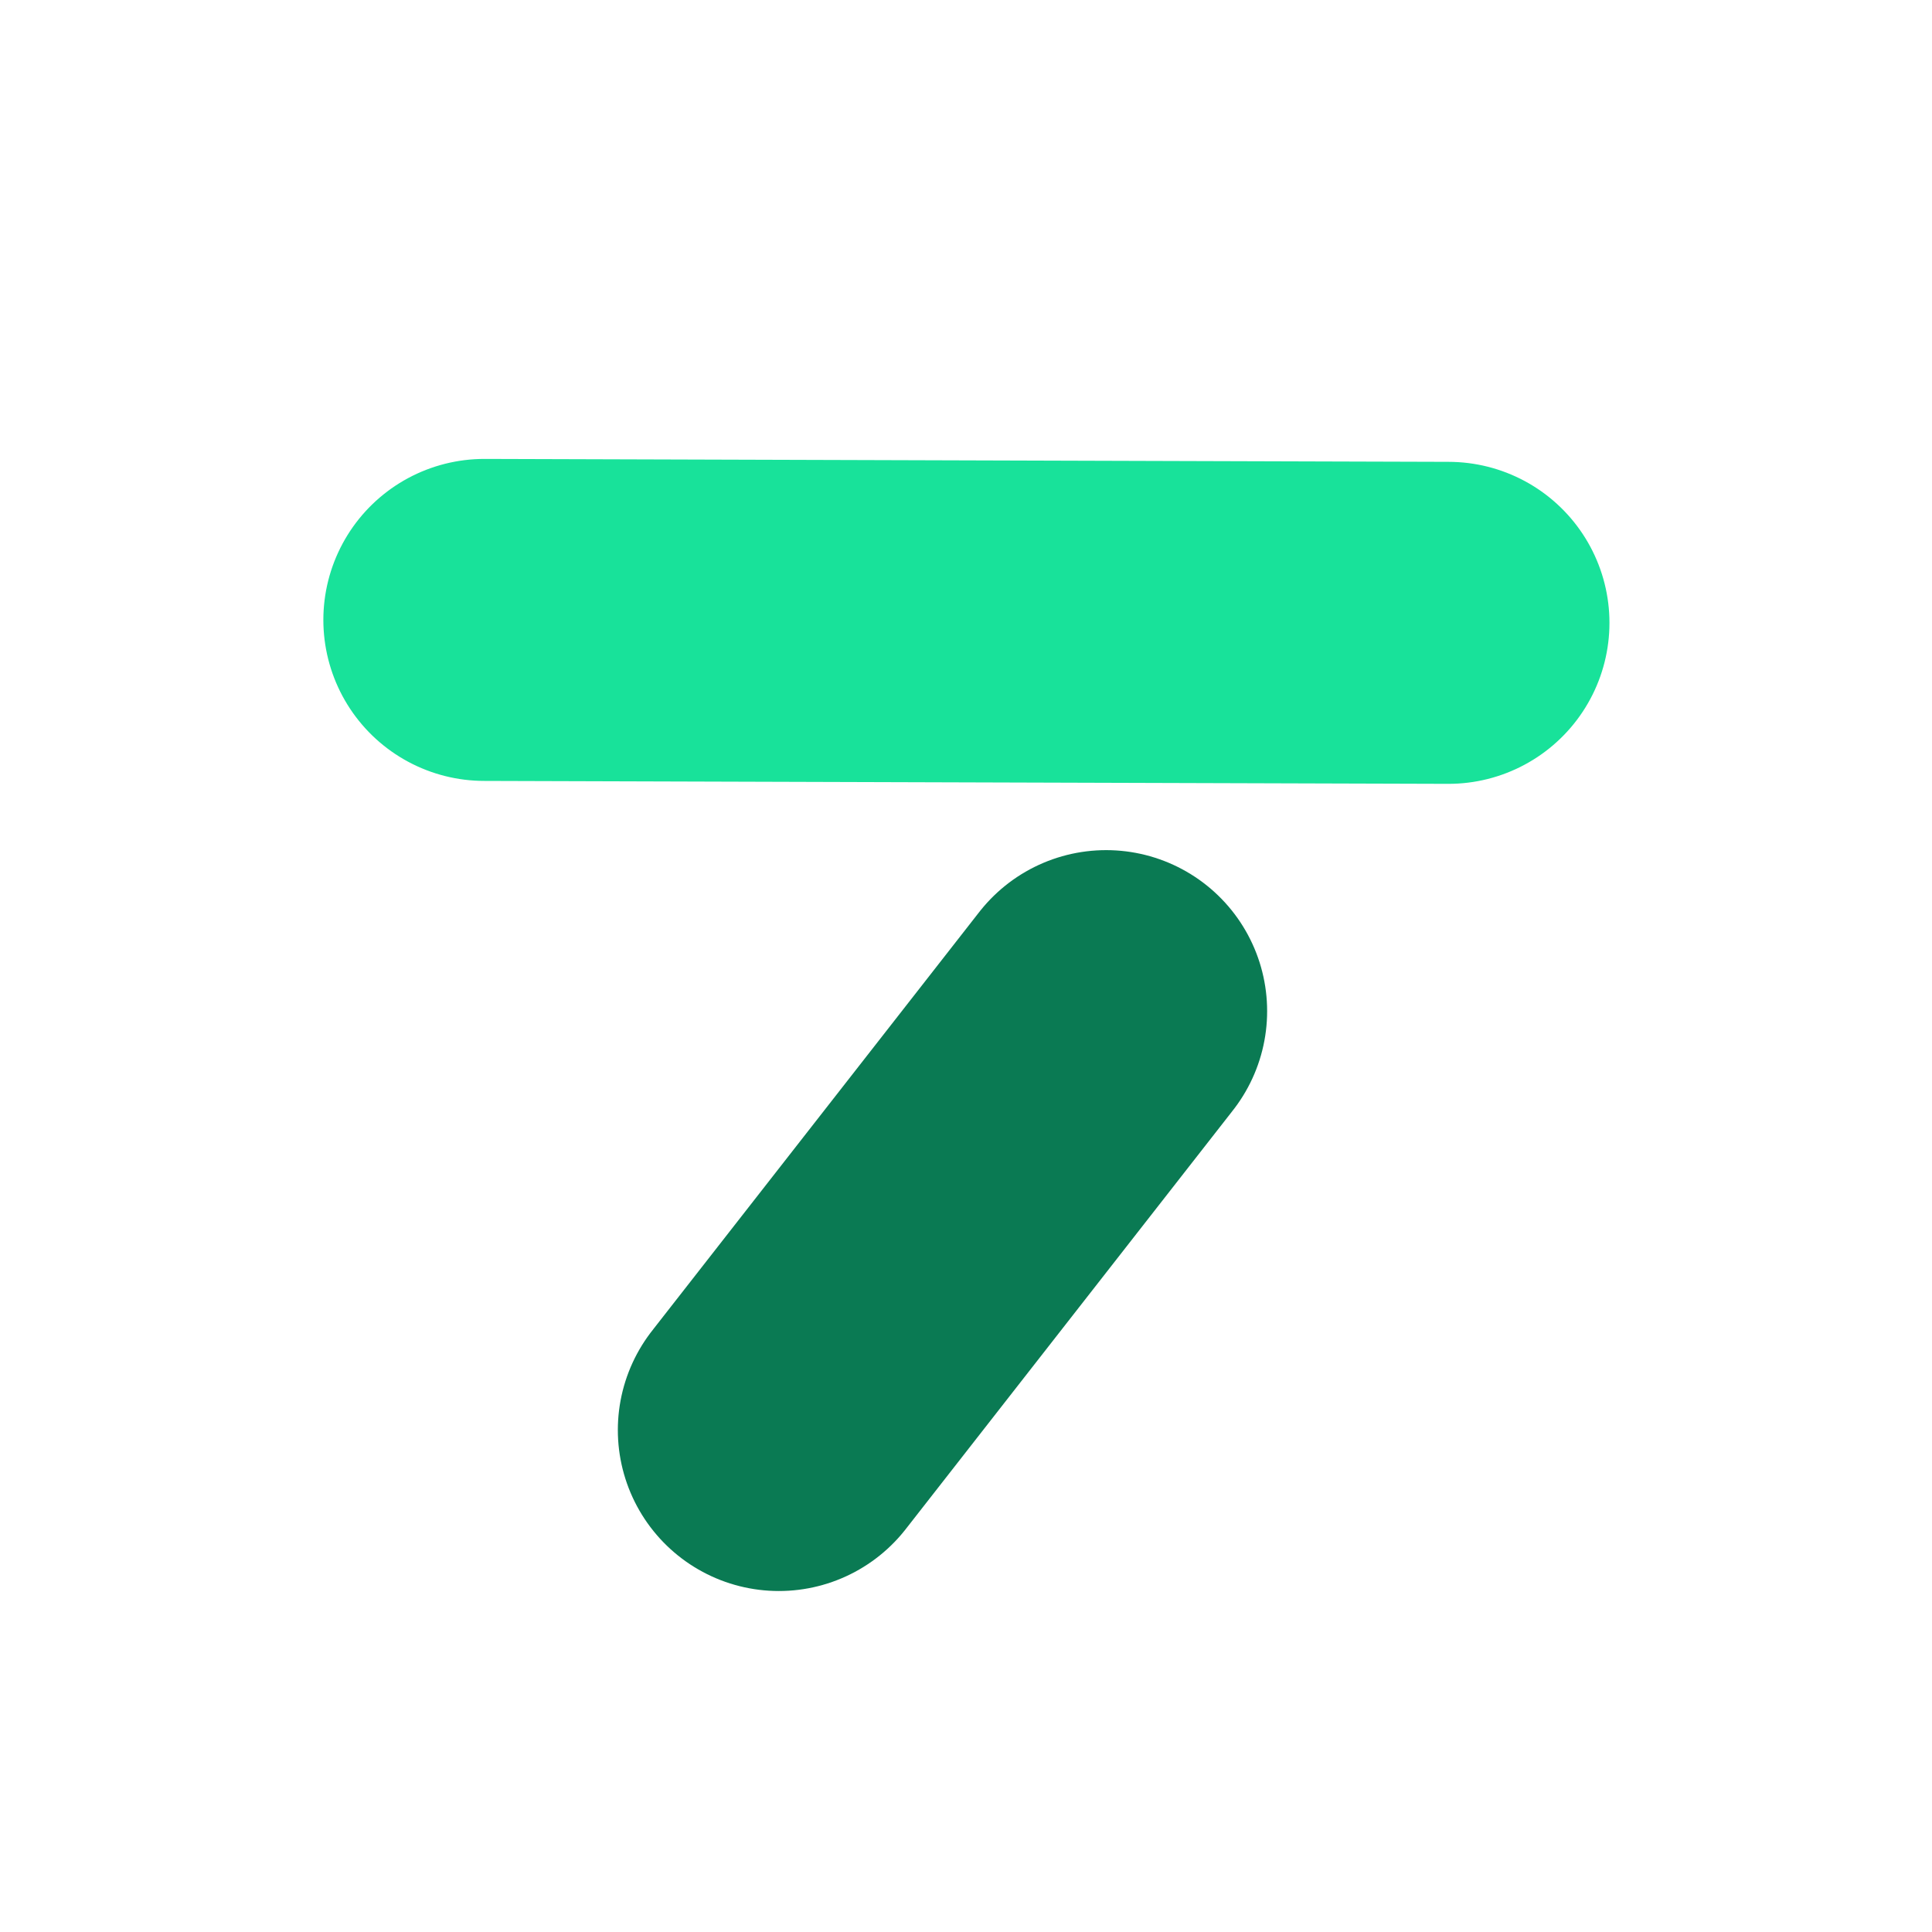
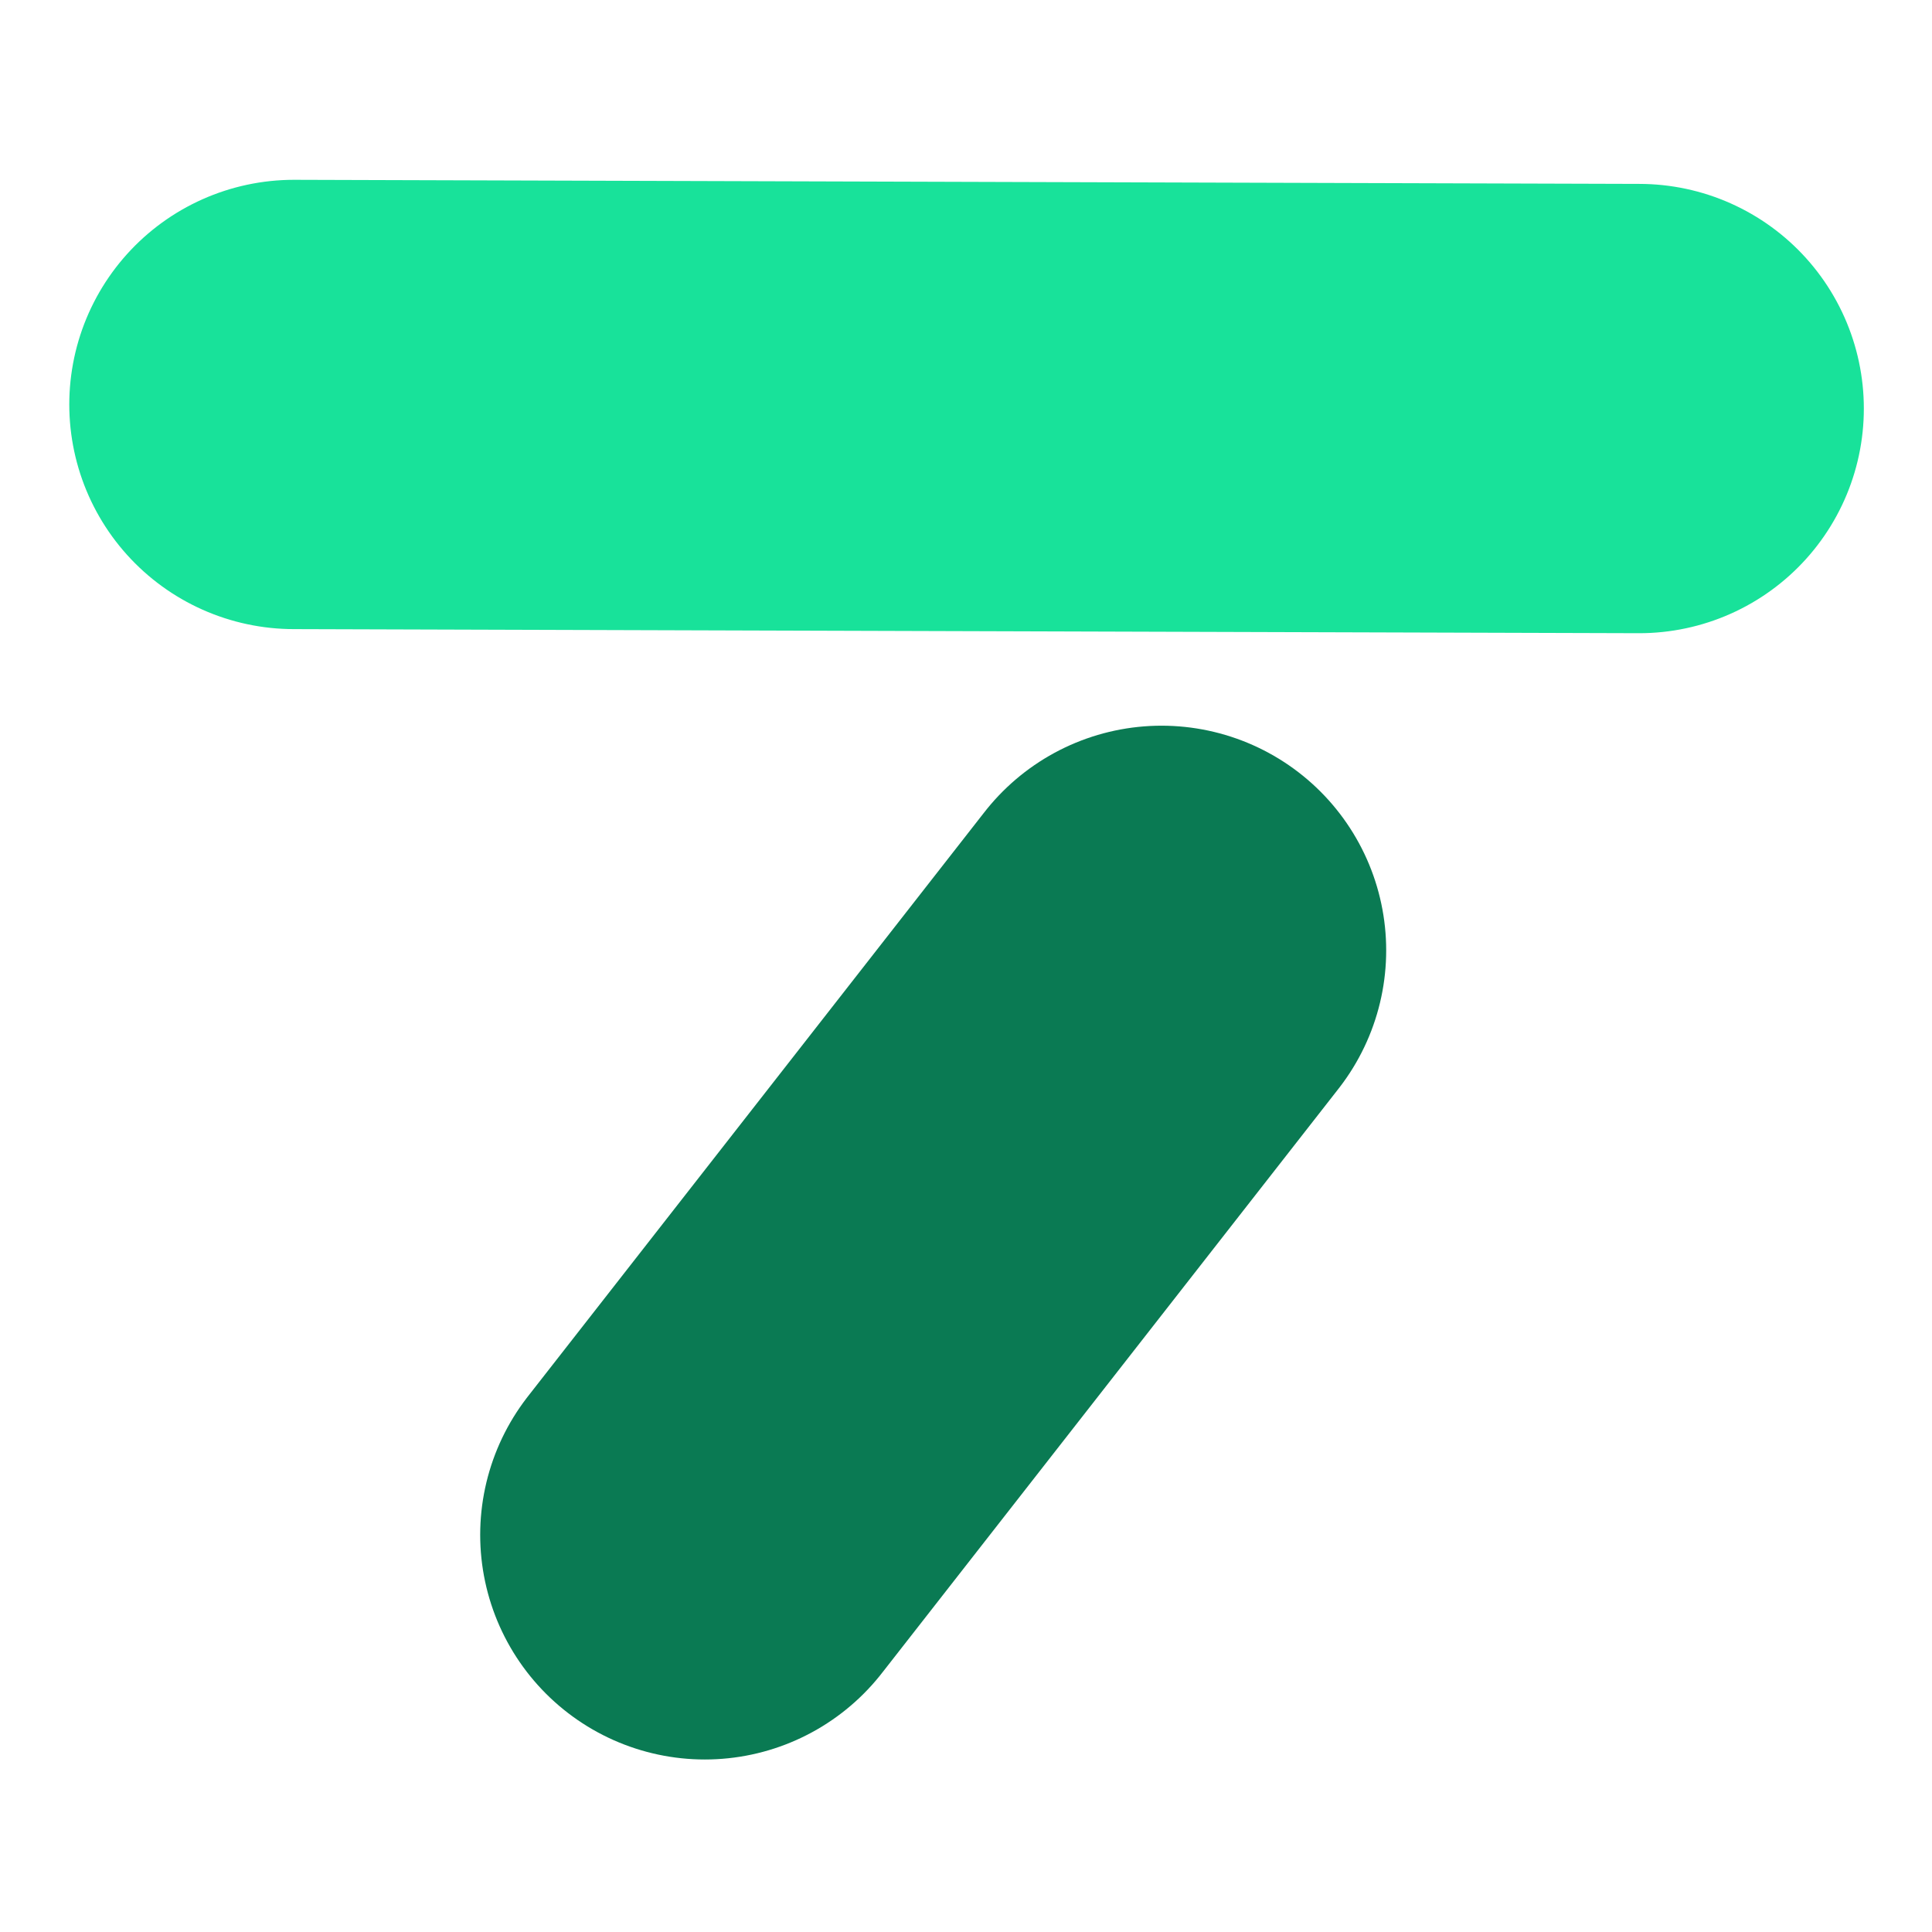
- <svg xmlns="http://www.w3.org/2000/svg" width="144.00" height="144.00" viewBox="0.00 0.00 1200.00 1200.00">
+ <svg xmlns="http://www.w3.org/2000/svg" width="144.00" height="144.00" viewBox="170 205 860 860">
  <g stroke-linecap="round" id="Layer_11">
    <path d="M300.84,385.04" fill="none" stroke="rgb(24, 226, 154)" stroke-width="200.00" stroke-opacity="1.00" stroke-linejoin="round" />
    <path d="M300.84,385.04 L899.66,386.86" fill="none" stroke="rgb(24, 226, 154)" stroke-width="200.00" stroke-opacity="1.00" stroke-linejoin="round" />
    <path d="M899.66,386.86" fill="none" stroke="rgb(24, 226, 154)" stroke-width="200.00" stroke-opacity="1.00" stroke-linejoin="round" />
  </g>
  <g stroke-linecap="round" id="Layer_12">
    <path d="M483.75,888.21" fill="none" stroke="rgb(10, 122, 83)" stroke-width="200.00" stroke-opacity="1.00" stroke-linejoin="round" />
    <path d="M483.75,888.21 L687.04,628.03" fill="none" stroke="rgb(10, 122, 83)" stroke-width="200.00" stroke-opacity="1.00" stroke-linejoin="round" />
    <path d="M687.04,628.03" fill="none" stroke="rgb(10, 122, 83)" stroke-width="200.00" stroke-opacity="1.00" stroke-linejoin="round" />
  </g>
</svg>
